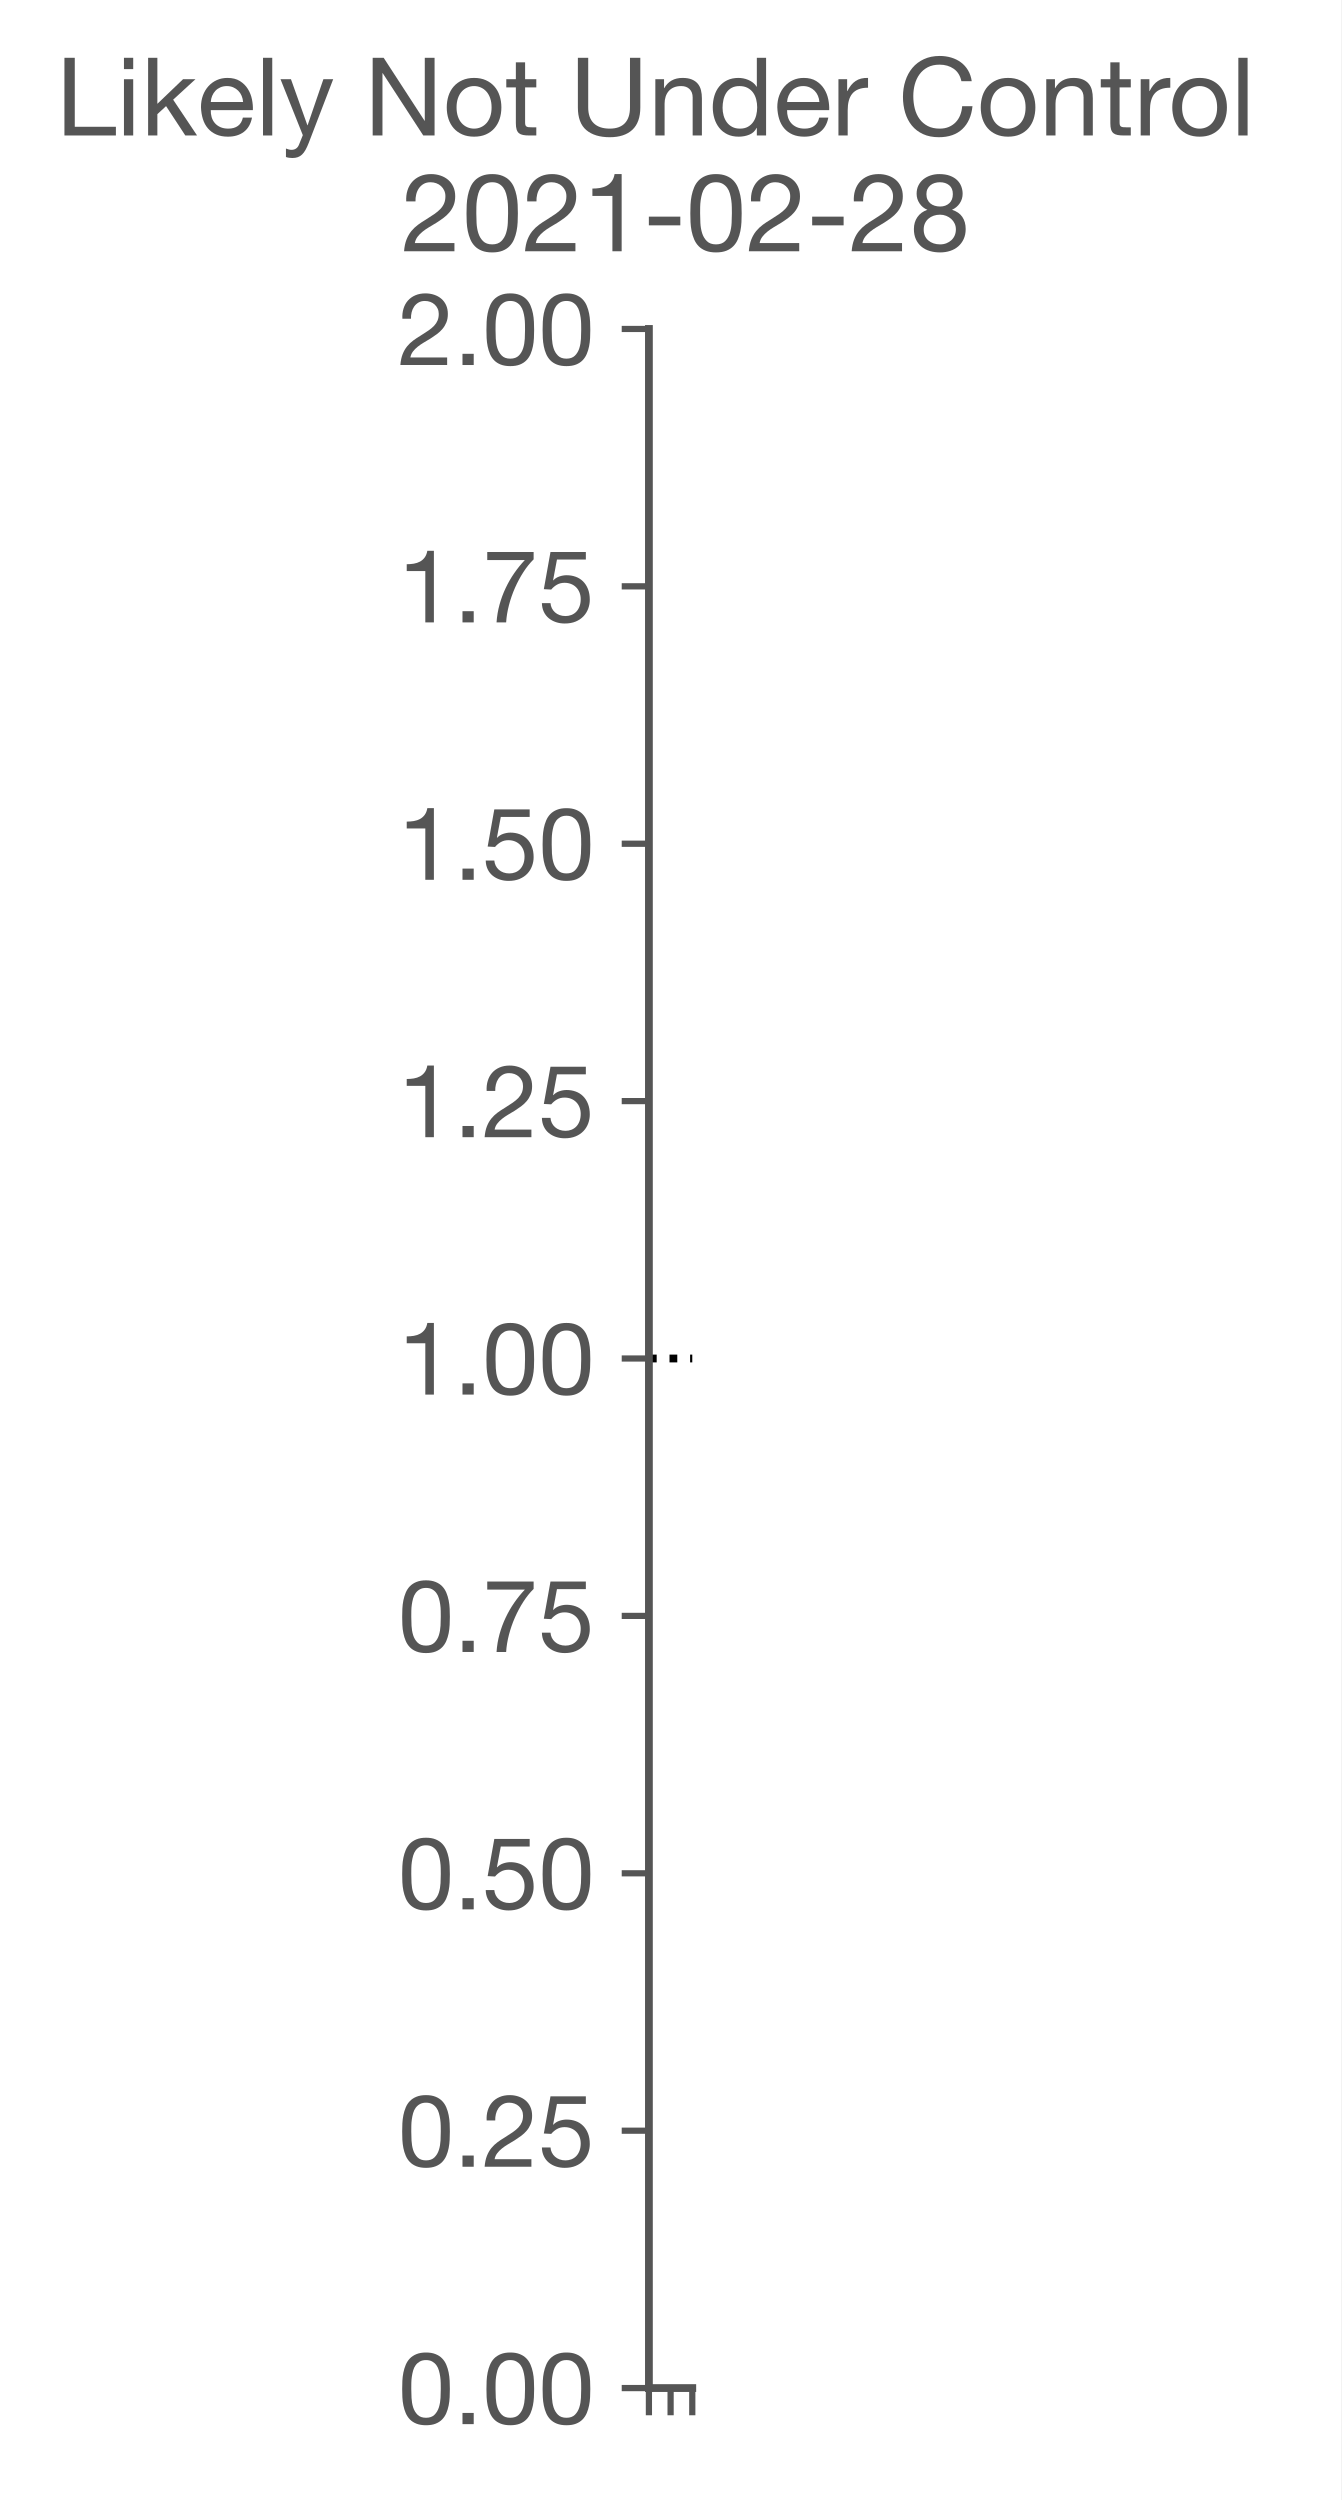
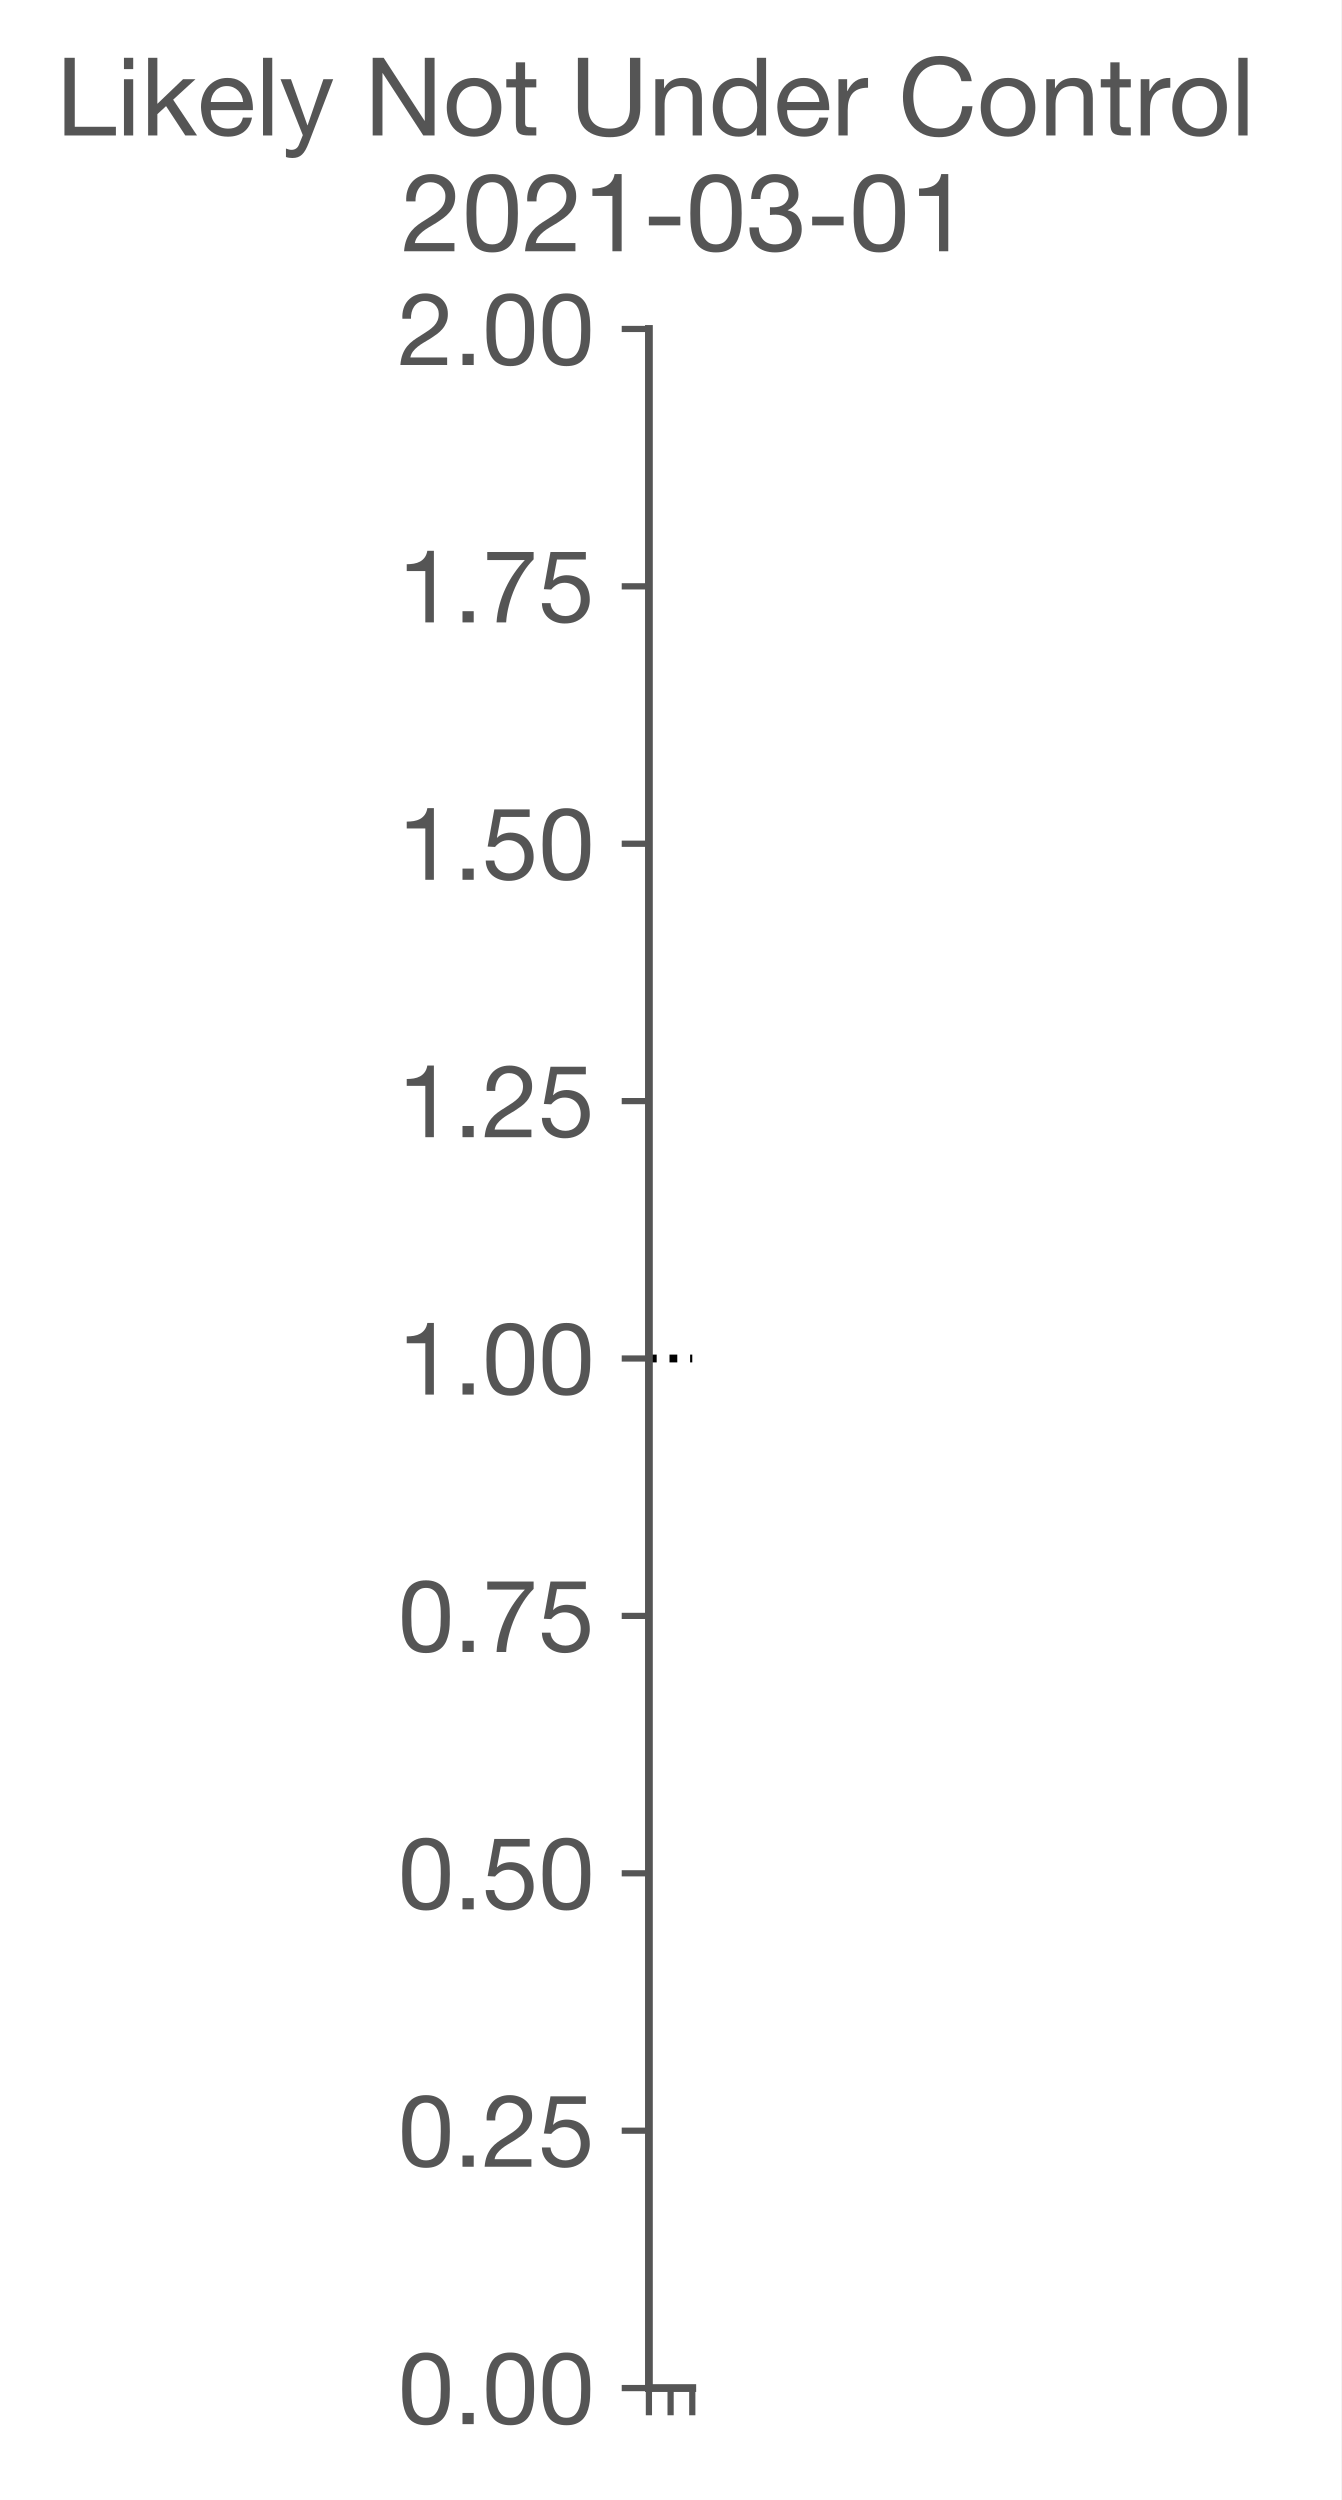
<svg xmlns="http://www.w3.org/2000/svg" xmlns:xlink="http://www.w3.org/1999/xlink" height="321.691pt" version="1.1" viewBox="0 0 172.58 321.691" width="172.58pt">
  <defs>
    <style type="text/css">*{stroke-linecap:butt;stroke-linejoin:round;}</style>
  </defs>
  <g id="figure_1">
    <g id="patch_1">
      <path d="M -0 321.691  L 172.58 321.691  L 172.58 -0  L -0 -0  z " style="fill:#ffffff;" />
    </g>
    <g id="axes_1">
      <g id="patch_2">
        <path d="M 83.5 307.288  L 89.08 307.288  L 89.08 42.328  L 83.5 42.328  z " style="fill:#ffffff;" />
      </g>
      <g id="matplotlib.axis_1">
        <g id="xtick_1">
          <g id="line2d_1">
            <defs>
-               <path d="M 0 0  L 0 3.5  " id="m214a29bb6a" style="stroke:#555555;stroke-width:0.8;" />
+               <path d="M 0 0  L 0 3.5  " id="m1e478aa481" style="stroke:#555555;stroke-width:0.8;" />
            </defs>
            <g>
-               <use style="fill:#555555;stroke:#555555;stroke-width:0.8;" x="83.5" xlink:href="#m214a29bb6a" y="307.288" />
+               <use style="fill:#555555;stroke:#555555;stroke-width:0.8;" x="83.5" xlink:href="#m1e478aa481" y="307.288" />
            </g>
          </g>
        </g>
        <g id="xtick_2">
          <g id="line2d_2">
            <g>
-               <use style="fill:#555555;stroke:#555555;stroke-width:0.8;" x="86.29" xlink:href="#m214a29bb6a" y="307.288" />
+               <use style="fill:#555555;stroke:#555555;stroke-width:0.8;" x="86.29" xlink:href="#m1e478aa481" y="307.288" />
            </g>
          </g>
        </g>
        <g id="xtick_3">
          <g id="line2d_3">
            <g>
-               <use style="fill:#555555;stroke:#555555;stroke-width:0.8;" x="89.08" xlink:href="#m214a29bb6a" y="307.288" />
+               <use style="fill:#555555;stroke:#555555;stroke-width:0.8;" x="89.08" xlink:href="#m1e478aa481" y="307.288" />
            </g>
          </g>
        </g>
      </g>
      <g id="matplotlib.axis_2">
        <g id="ytick_1">
          <g id="line2d_4">
            <defs>
-               <path d="M 0 0  L -3.5 0  " id="md80335ddf1" style="stroke:#555555;stroke-width:0.8;" />
+               <path d="M 0 0  L -3.5 0  " id="mdf4ca22d88" style="stroke:#555555;stroke-width:0.8;" />
            </defs>
            <g>
-               <use style="fill:#555555;stroke:#555555;stroke-width:0.8;" x="83.5" xlink:href="#md80335ddf1" y="307.288" />
+               <use style="fill:#555555;stroke:#555555;stroke-width:0.8;" x="83.5" xlink:href="#mdf4ca22d88" y="307.288" />
            </g>
          </g>
          <g id="text_1">
            <g style="fill:#555555;" transform="translate(51.205 311.9292)scale(0.13 -0.13)">
              <defs>
                <path d="M 13.203 34.906  Q 13.203 37.5 13.25 40.641  Q 13.297 43.797 13.75 46.938  Q 14.203 50.094 15.047 53.094  Q 15.906 56.094 17.547 58.344  Q 19.203 60.594 21.703 62  Q 24.203 63.406 27.797 63.406  Q 31.406 63.406 33.906 62  Q 36.406 60.594 38.047 58.344  Q 39.703 56.094 40.547 53.094  Q 41.406 50.094 41.844 46.938  Q 42.297 43.797 42.344 40.641  Q 42.406 37.5 42.406 34.906  Q 42.406 30.906 42.156 25.953  Q 41.906 21 40.547 16.641  Q 39.203 12.297 36.203 9.297  Q 33.203 6.297 27.797 6.297  Q 22.406 6.297 19.406 9.297  Q 16.406 12.297 15.047 16.641  Q 13.703 21 13.453 25.953  Q 13.203 30.906 13.203 34.906  z M 4.203 34.797  Q 4.203 30.906 4.391 26.703  Q 4.594 22.5 5.391 18.5  Q 6.203 14.5 7.703 10.953  Q 9.203 7.406 11.797 4.703  Q 14.406 2 18.344 0.453  Q 22.297 -1.094 27.797 -1.094  Q 33.406 -1.094 37.297 0.453  Q 41.203 2 43.797 4.703  Q 46.406 7.406 47.906 10.953  Q 49.406 14.5 50.203 18.5  Q 51 22.5 51.203 26.703  Q 51.406 30.906 51.406 34.797  Q 51.406 38.703 51.203 42.891  Q 51 47.094 50.203 51.094  Q 49.406 55.094 47.906 58.688  Q 46.406 62.297 43.797 65  Q 41.203 67.703 37.25 69.297  Q 33.297 70.906 27.797 70.906  Q 22.297 70.906 18.344 69.297  Q 14.406 67.703 11.797 65  Q 9.203 62.297 7.703 58.688  Q 6.203 55.094 5.391 51.094  Q 4.594 47.094 4.391 42.891  Q 4.203 38.703 4.203 34.797  z " id="HelveticaNeue-48" />
                <path d="M 8.297 11.094  L 8.297 0  L 19.406 0  L 19.406 11.094  z " id="HelveticaNeue-46" />
              </defs>
              <use xlink:href="#HelveticaNeue-48" />
              <use x="55.6" xlink:href="#HelveticaNeue-46" />
              <use x="83.4" xlink:href="#HelveticaNeue-48" />
              <use x="139" xlink:href="#HelveticaNeue-48" />
            </g>
          </g>
        </g>
        <g id="ytick_2">
          <g id="line2d_5">
            <g>
-               <use style="fill:#555555;stroke:#555555;stroke-width:0.8;" x="83.5" xlink:href="#md80335ddf1" y="274.168" />
+               <use style="fill:#555555;stroke:#555555;stroke-width:0.8;" x="83.5" xlink:href="#mdf4ca22d88" y="274.168" />
            </g>
          </g>
          <g id="text_2">
            <g style="fill:#555555;" transform="translate(51.205 278.8092)scale(0.13 -0.13)">
              <defs>
                <path d="M 4.406 45.797  L 12.906 45.797  Q 12.797 49 13.547 52.141  Q 14.297 55.297 16 57.797  Q 17.703 60.297 20.344 61.844  Q 23 63.406 26.703 63.406  Q 29.5 63.406 32 62.5  Q 34.5 61.594 36.344 59.891  Q 38.203 58.203 39.297 55.844  Q 40.406 53.5 40.406 50.594  Q 40.406 46.906 39.25 44.094  Q 38.094 41.297 35.844 38.891  Q 33.594 36.5 30.188 34.141  Q 26.797 31.797 22.297 29  Q 18.594 26.797 15.188 24.297  Q 11.797 21.797 9.094 18.5  Q 6.406 15.203 4.656 10.75  Q 2.906 6.297 2.406 0  L 48.703 0  L 48.703 7.5  L 12.297 7.5  Q 12.906 10.797 14.844 13.344  Q 16.797 15.906 19.547 18.094  Q 22.297 20.297 25.594 22.25  Q 28.906 24.203 32.203 26.203  Q 35.5 28.297 38.594 30.594  Q 41.703 32.906 44.094 35.75  Q 46.5 38.594 47.953 42.188  Q 49.406 45.797 49.406 50.5  Q 49.406 55.5 47.656 59.297  Q 45.906 63.094 42.906 65.641  Q 39.906 68.203 35.844 69.547  Q 31.797 70.906 27.203 70.906  Q 21.594 70.906 17.188 69  Q 12.797 67.094 9.844 63.75  Q 6.906 60.406 5.5 55.797  Q 4.094 51.203 4.406 45.797  z " id="HelveticaNeue-50" />
                <path d="M 47 62.203  L 47 69.703  L 12 69.703  L 5.406 32.906  L 12.703 32.5  Q 15.203 35.5 18.453 37.344  Q 21.703 39.203 25.906 39.203  Q 29.5 39.203 32.453 38  Q 35.406 36.797 37.5 34.641  Q 39.594 32.5 40.75 29.547  Q 41.906 26.594 41.906 23.094  Q 41.906 18.906 40.703 15.75  Q 39.5 12.594 37.453 10.5  Q 35.406 8.406 32.656 7.344  Q 29.906 6.297 26.906 6.297  Q 23.703 6.297 21.047 7.25  Q 18.406 8.203 16.453 9.953  Q 14.5 11.703 13.344 14.047  Q 12.203 16.406 12 19.094  L 3.5 19.094  Q 3.594 14.297 5.391 10.5  Q 7.203 6.703 10.297 4.141  Q 13.406 1.594 17.453 0.25  Q 21.5 -1.094 26.094 -1.094  Q 32.297 -1.094 36.938 0.844  Q 41.594 2.797 44.688 6.094  Q 47.797 9.406 49.344 13.656  Q 50.906 17.906 50.906 22.406  Q 50.906 28.5 49.094 33.047  Q 47.297 37.594 44.188 40.641  Q 41.094 43.703 36.891 45.203  Q 32.703 46.703 28 46.703  Q 24.406 46.703 20.75 45.453  Q 17.094 44.203 14.797 41.594  L 14.594 41.797  L 18.406 62.203  z " id="HelveticaNeue-53" />
              </defs>
              <use xlink:href="#HelveticaNeue-48" />
              <use x="55.6" xlink:href="#HelveticaNeue-46" />
              <use x="83.4" xlink:href="#HelveticaNeue-50" />
              <use x="139" xlink:href="#HelveticaNeue-53" />
            </g>
          </g>
        </g>
        <g id="ytick_3">
          <g id="line2d_6">
            <g>
-               <use style="fill:#555555;stroke:#555555;stroke-width:0.8;" x="83.5" xlink:href="#md80335ddf1" y="241.048" />
+               <use style="fill:#555555;stroke:#555555;stroke-width:0.8;" x="83.5" xlink:href="#mdf4ca22d88" y="241.048" />
            </g>
          </g>
          <g id="text_3">
            <g style="fill:#555555;" transform="translate(51.205 245.6892)scale(0.13 -0.13)">
              <use xlink:href="#HelveticaNeue-48" />
              <use x="55.6" xlink:href="#HelveticaNeue-46" />
              <use x="83.4" xlink:href="#HelveticaNeue-53" />
              <use x="139" xlink:href="#HelveticaNeue-48" />
            </g>
          </g>
        </g>
        <g id="ytick_4">
          <g id="line2d_7">
            <g>
-               <use style="fill:#555555;stroke:#555555;stroke-width:0.8;" x="83.5" xlink:href="#md80335ddf1" y="207.928" />
+               <use style="fill:#555555;stroke:#555555;stroke-width:0.8;" x="83.5" xlink:href="#mdf4ca22d88" y="207.928" />
            </g>
          </g>
          <g id="text_4">
            <g style="fill:#555555;" transform="translate(51.205 212.5692)scale(0.13 -0.13)">
              <defs>
                <path d="M 50.906 62.406  L 50.906 69.703  L 5 69.703  L 5 61.703  L 42.203 61.703  Q 36.594 55.797 31.75 48.797  Q 26.906 41.797 23.203 33.938  Q 19.5 26.094 17.141 17.547  Q 14.797 9 14.203 0  L 23.703 0  Q 24.203 8.297 26.5 17.094  Q 28.797 25.906 32.438 34.203  Q 36.094 42.5 40.797 49.797  Q 45.5 57.094 50.906 62.406  z " id="HelveticaNeue-55" />
              </defs>
              <use xlink:href="#HelveticaNeue-48" />
              <use x="55.6" xlink:href="#HelveticaNeue-46" />
              <use x="83.4" xlink:href="#HelveticaNeue-55" />
              <use x="139" xlink:href="#HelveticaNeue-53" />
            </g>
          </g>
        </g>
        <g id="ytick_5">
          <g id="line2d_8">
            <g>
-               <use style="fill:#555555;stroke:#555555;stroke-width:0.8;" x="83.5" xlink:href="#md80335ddf1" y="174.808" />
+               <use style="fill:#555555;stroke:#555555;stroke-width:0.8;" x="83.5" xlink:href="#mdf4ca22d88" y="174.808" />
            </g>
          </g>
          <g id="text_5">
            <g style="fill:#555555;" transform="translate(51.205 179.4492)scale(0.13 -0.13)">
              <defs>
                <path d="M 35.594 0  L 35.594 70.906  L 29.094 70.906  Q 28.406 66.906 26.5 64.297  Q 24.594 61.703 21.844 60.203  Q 19.094 58.703 15.688 58.141  Q 12.297 57.594 8.703 57.594  L 8.703 50.797  L 27.094 50.797  L 27.094 0  z " id="HelveticaNeue-49" />
              </defs>
              <use xlink:href="#HelveticaNeue-49" />
              <use x="55.6" xlink:href="#HelveticaNeue-46" />
              <use x="83.4" xlink:href="#HelveticaNeue-48" />
              <use x="139" xlink:href="#HelveticaNeue-48" />
            </g>
          </g>
        </g>
        <g id="ytick_6">
          <g id="line2d_9">
            <g>
-               <use style="fill:#555555;stroke:#555555;stroke-width:0.8;" x="83.5" xlink:href="#md80335ddf1" y="141.688" />
+               <use style="fill:#555555;stroke:#555555;stroke-width:0.8;" x="83.5" xlink:href="#mdf4ca22d88" y="141.688" />
            </g>
          </g>
          <g id="text_6">
            <g style="fill:#555555;" transform="translate(51.205 146.3292)scale(0.13 -0.13)">
              <use xlink:href="#HelveticaNeue-49" />
              <use x="55.6" xlink:href="#HelveticaNeue-46" />
              <use x="83.4" xlink:href="#HelveticaNeue-50" />
              <use x="139" xlink:href="#HelveticaNeue-53" />
            </g>
          </g>
        </g>
        <g id="ytick_7">
          <g id="line2d_10">
            <g>
-               <use style="fill:#555555;stroke:#555555;stroke-width:0.8;" x="83.5" xlink:href="#md80335ddf1" y="108.568" />
+               <use style="fill:#555555;stroke:#555555;stroke-width:0.8;" x="83.5" xlink:href="#mdf4ca22d88" y="108.568" />
            </g>
          </g>
          <g id="text_7">
            <g style="fill:#555555;" transform="translate(51.205 113.2092)scale(0.13 -0.13)">
              <use xlink:href="#HelveticaNeue-49" />
              <use x="55.6" xlink:href="#HelveticaNeue-46" />
              <use x="83.4" xlink:href="#HelveticaNeue-53" />
              <use x="139" xlink:href="#HelveticaNeue-48" />
            </g>
          </g>
        </g>
        <g id="ytick_8">
          <g id="line2d_11">
            <g>
-               <use style="fill:#555555;stroke:#555555;stroke-width:0.8;" x="83.5" xlink:href="#md80335ddf1" y="75.448" />
+               <use style="fill:#555555;stroke:#555555;stroke-width:0.8;" x="83.5" xlink:href="#mdf4ca22d88" y="75.448" />
            </g>
          </g>
          <g id="text_8">
            <g style="fill:#555555;" transform="translate(51.205 80.08922)scale(0.13 -0.13)">
              <use xlink:href="#HelveticaNeue-49" />
              <use x="55.6" xlink:href="#HelveticaNeue-46" />
              <use x="83.4" xlink:href="#HelveticaNeue-55" />
              <use x="139" xlink:href="#HelveticaNeue-53" />
            </g>
          </g>
        </g>
        <g id="ytick_9">
          <g id="line2d_12">
            <g>
-               <use style="fill:#555555;stroke:#555555;stroke-width:0.8;" x="83.5" xlink:href="#md80335ddf1" y="42.328" />
+               <use style="fill:#555555;stroke:#555555;stroke-width:0.8;" x="83.5" xlink:href="#mdf4ca22d88" y="42.328" />
            </g>
          </g>
          <g id="text_9">
            <g style="fill:#555555;" transform="translate(51.205 46.96922)scale(0.13 -0.13)">
              <use xlink:href="#HelveticaNeue-50" />
              <use x="55.6" xlink:href="#HelveticaNeue-46" />
              <use x="83.4" xlink:href="#HelveticaNeue-48" />
              <use x="139" xlink:href="#HelveticaNeue-48" />
            </g>
          </g>
        </g>
      </g>
      <g id="LineCollection_1" />
      <g id="line2d_13">
-         <path clip-path="url(#p30e78e0fbd)" d="M 83.5 174.808  L 89.08 174.808  " style="fill:none;stroke:#000000;stroke-dasharray:1,1.65;stroke-dashoffset:0;" />
+         <path clip-path="url(#p0a341c8a72)" d="M 83.5 174.808  L 89.08 174.808  " style="fill:none;stroke:#000000;stroke-dasharray:1,1.65;stroke-dashoffset:0;" />
      </g>
      <g id="patch_3">
        <path d="M 83.5 307.288  L 83.5 42.328  " style="fill:none;stroke:#555555;stroke-linecap:square;stroke-linejoin:miter;" />
      </g>
      <g id="patch_4">
        <path d="M 83.5 307.288  L 89.08 307.288  " style="fill:none;stroke:#555555;stroke-linecap:square;stroke-linejoin:miter;" />
      </g>
      <g id="text_10">
        <g style="fill:#555555;" transform="translate(7.2 17.43313)scale(0.14 -0.14)">
          <defs>
            <path d="M 7.797 71.406  L 7.797 0  L 55.094 0  L 55.094 8  L 17.297 8  L 17.297 71.406  z " id="HelveticaNeue-76" />
            <path d="M 15.406 61  L 15.406 71.406  L 6.906 71.406  L 6.906 61  z M 6.906 51.703  L 6.906 0  L 15.406 0  L 15.406 51.703  z " id="HelveticaNeue-105" />
            <path d="M 6.906 71.406  L 6.906 0  L 15.406 0  L 15.406 19.594  L 23.406 27  L 41.094 0  L 51.906 0  L 29.906 32.906  L 50.406 51.703  L 39 51.703  L 15.406 29.094  L 15.406 71.406  z " id="HelveticaNeue-107" />
            <path d="M 42.297 30.797  L 12.594 30.797  Q 12.797 33.797 13.891 36.438  Q 15 39.094 16.891 41.094  Q 18.797 43.094 21.438 44.25  Q 24.094 45.406 27.406 45.406  Q 30.594 45.406 33.25 44.25  Q 35.906 43.094 37.844 41.141  Q 39.797 39.203 40.938 36.5  Q 42.094 33.797 42.297 30.797  z M 50.5 16.406  L 42.094 16.406  Q 41 11.297 37.547 8.797  Q 34.094 6.297 28.703 6.297  Q 24.5 6.297 21.391 7.688  Q 18.297 9.094 16.297 11.438  Q 14.297 13.797 13.391 16.844  Q 12.5 19.906 12.594 23.297  L 51.297 23.297  Q 51.5 28 50.453 33.203  Q 49.406 38.406 46.656 42.797  Q 43.906 47.203 39.344 50.047  Q 34.797 52.906 27.906 52.906  Q 22.594 52.906 18.141 50.906  Q 13.703 48.906 10.453 45.297  Q 7.203 41.703 5.391 36.797  Q 3.594 31.906 3.594 26  Q 3.797 20.094 5.344 15.094  Q 6.906 10.094 10 6.5  Q 13.094 2.906 17.641 0.906  Q 22.203 -1.094 28.406 -1.094  Q 37.203 -1.094 43 3.297  Q 48.797 7.703 50.5 16.406  z " id="HelveticaNeue-101" />
            <path d="M 6.906 71.406  L 6.906 0  L 15.406 0  L 15.406 71.406  z " id="HelveticaNeue-108" />
            <path d="M 26.703 -6.906  Q 25.203 -10.703 23.75 -13.297  Q 22.297 -15.906 20.547 -17.547  Q 18.797 -19.203 16.641 -19.953  Q 14.5 -20.703 11.703 -20.703  Q 10.203 -20.703 8.703 -20.5  Q 7.203 -20.297 5.797 -19.797  L 5.797 -12  Q 6.906 -12.5 8.344 -12.844  Q 9.797 -13.203 10.797 -13.203  Q 13.406 -13.203 15.156 -11.953  Q 16.906 -10.703 17.797 -8.406  L 21.297 0.297  L 0.797 51.703  L 10.406 51.703  L 25.5 9.406  L 25.703 9.406  L 40.203 51.703  L 49.203 51.703  z " id="HelveticaNeue-121" />
            <path id="HelveticaNeue-32" />
            <path d="M 7.703 71.406  L 7.703 0  L 16.703 0  L 16.703 57.297  L 16.906 57.297  L 54.203 0  L 64.594 0  L 64.594 71.406  L 55.594 71.406  L 55.594 13.5  L 55.406 13.5  L 17.797 71.406  z " id="HelveticaNeue-78" />
            <path d="M 12.594 25.797  Q 12.594 30.5 13.844 34.141  Q 15.094 37.797 17.297 40.297  Q 19.5 42.797 22.453 44.094  Q 25.406 45.406 28.703 45.406  Q 32 45.406 34.953 44.094  Q 37.906 42.797 40.094 40.297  Q 42.297 37.797 43.547 34.141  Q 44.797 30.5 44.797 25.797  Q 44.797 21.094 43.547 17.438  Q 42.297 13.797 40.094 11.344  Q 37.906 8.906 34.953 7.594  Q 32 6.297 28.703 6.297  Q 25.406 6.297 22.453 7.594  Q 19.5 8.906 17.297 11.344  Q 15.094 13.797 13.844 17.438  Q 12.594 21.094 12.594 25.797  z M 3.594 25.797  Q 3.594 20.094 5.188 15.188  Q 6.797 10.297 10 6.641  Q 13.203 3 17.891 0.953  Q 22.594 -1.094 28.703 -1.094  Q 34.906 -1.094 39.547 0.953  Q 44.203 3 47.391 6.641  Q 50.594 10.297 52.188 15.188  Q 53.797 20.094 53.797 25.797  Q 53.797 31.5 52.188 36.453  Q 50.594 41.406 47.391 45.047  Q 44.203 48.703 39.547 50.797  Q 34.906 52.906 28.703 52.906  Q 22.594 52.906 17.891 50.797  Q 13.203 48.703 10 45.047  Q 6.797 41.406 5.188 36.453  Q 3.594 31.5 3.594 25.797  z " id="HelveticaNeue-111" />
            <path d="M 18.203 51.703  L 18.203 67.203  L 9.703 67.203  L 9.703 51.703  L 0.906 51.703  L 0.906 44.203  L 9.703 44.203  L 9.703 11.297  Q 9.703 7.703 10.391 5.5  Q 11.094 3.297 12.547 2.094  Q 14 0.906 16.344 0.453  Q 18.703 0 22 0  L 28.5 0  L 28.5 7.5  L 24.594 7.5  Q 22.594 7.5 21.344 7.641  Q 20.094 7.797 19.391 8.297  Q 18.703 8.797 18.453 9.688  Q 18.203 10.594 18.203 12.094  L 18.203 44.203  L 28.5 44.203  L 28.5 51.703  z " id="HelveticaNeue-116" />
            <path d="M 64.797 25.797  L 64.797 71.406  L 55.297 71.406  L 55.297 25.797  Q 55.297 16.203 50.547 11.25  Q 45.797 6.297 36.703 6.297  Q 27.094 6.297 22 11.25  Q 16.906 16.203 16.906 25.797  L 16.906 71.406  L 7.406 71.406  L 7.406 25.797  Q 7.406 11.5 15.156 4.953  Q 22.906 -1.594 36.703 -1.594  Q 50.203 -1.594 57.5 5.25  Q 64.797 12.094 64.797 25.797  z " id="HelveticaNeue-85" />
            <path d="M 6.406 51.703  L 6.406 0  L 14.906 0  L 14.906 29.203  Q 14.906 32.703 15.844 35.641  Q 16.797 38.594 18.688 40.797  Q 20.594 43 23.438 44.203  Q 26.297 45.406 30.203 45.406  Q 35.094 45.406 37.891 42.594  Q 40.703 39.797 40.703 35  L 40.703 0  L 49.203 0  L 49.203 34  Q 49.203 38.203 48.344 41.641  Q 47.5 45.094 45.391 47.594  Q 43.297 50.094 39.891 51.5  Q 36.5 52.906 31.406 52.906  Q 19.906 52.906 14.594 43.5  L 14.406 43.5  L 14.406 51.703  z " id="HelveticaNeue-110" />
            <path d="M 12.594 25.406  Q 12.594 29.203 13.391 32.797  Q 14.203 36.406 16 39.203  Q 17.797 42 20.797 43.703  Q 23.797 45.406 28.094 45.406  Q 32.5 45.406 35.594 43.75  Q 38.703 42.094 40.641 39.391  Q 42.594 36.703 43.5 33.141  Q 44.406 29.594 44.406 25.797  Q 44.406 22.203 43.547 18.703  Q 42.703 15.203 40.797 12.453  Q 38.906 9.703 35.906 8  Q 32.906 6.297 28.594 6.297  Q 24.5 6.297 21.453 7.891  Q 18.406 9.5 16.453 12.203  Q 14.5 14.906 13.547 18.344  Q 12.594 21.797 12.594 25.406  z M 52.594 0  L 52.594 71.406  L 44.094 71.406  L 44.094 44.797  L 43.906 44.797  Q 42.5 47.094 40.453 48.641  Q 38.406 50.203 36.094 51.141  Q 33.797 52.094 31.5 52.5  Q 29.203 52.906 27.203 52.906  Q 21.297 52.906 16.844 50.75  Q 12.406 48.594 9.453 44.938  Q 6.5 41.297 5.047 36.391  Q 3.594 31.5 3.594 26  Q 3.594 20.5 5.094 15.594  Q 6.594 10.703 9.547 7  Q 12.5 3.297 16.953 1.094  Q 21.406 -1.094 27.406 -1.094  Q 32.797 -1.094 37.297 0.797  Q 41.797 2.703 43.906 7  L 44.094 7  L 44.094 0  z " id="HelveticaNeue-100" />
            <path d="M 6.094 51.703  L 6.094 0  L 14.594 0  L 14.594 23  Q 14.594 28 15.594 31.844  Q 16.594 35.703 18.797 38.391  Q 21 41.094 24.594 42.5  Q 28.203 43.906 33.297 43.906  L 33.297 52.906  Q 26.406 53.094 21.906 50.094  Q 17.406 47.094 14.297 40.797  L 14.094 40.797  L 14.094 51.703  z " id="HelveticaNeue-114" />
            <path d="M 58 49.906  L 67.5 49.906  Q 66.703 55.594 64.094 59.938  Q 61.5 64.297 57.594 67.188  Q 53.703 70.094 48.703 71.594  Q 43.703 73.094 38.094 73.094  Q 29.906 73.094 23.547 70.141  Q 17.203 67.203 12.953 62.094  Q 8.703 57 6.5 50.141  Q 4.297 43.297 4.297 35.5  Q 4.297 27.703 6.344 20.891  Q 8.406 14.094 12.5 9.094  Q 16.594 4.094 22.797 1.25  Q 29 -1.594 37.297 -1.594  Q 51 -1.594 58.891 5.906  Q 66.797 13.406 68.203 26.906  L 58.703 26.906  Q 58.406 22.5 56.906 18.703  Q 55.406 14.906 52.75 12.156  Q 50.094 9.406 46.438 7.844  Q 42.797 6.297 38.094 6.297  Q 31.703 6.297 27.094 8.688  Q 22.5 11.094 19.547 15.141  Q 16.594 19.203 15.188 24.641  Q 13.797 30.094 13.797 36.203  Q 13.797 41.797 15.188 47  Q 16.594 52.203 19.547 56.25  Q 22.5 60.297 27.047 62.688  Q 31.594 65.094 38 65.094  Q 45.5 65.094 50.953 61.297  Q 56.406 57.5 58 49.906  z " id="HelveticaNeue-67" />
          </defs>
          <use xlink:href="#HelveticaNeue-76" />
          <use x="55.6" xlink:href="#HelveticaNeue-105" />
          <use x="77.8" xlink:href="#HelveticaNeue-107" />
          <use x="129.7" xlink:href="#HelveticaNeue-101" />
          <use x="183.4" xlink:href="#HelveticaNeue-108" />
          <use x="205.6" xlink:href="#HelveticaNeue-121" />
          <use x="255.6" xlink:href="#HelveticaNeue-32" />
          <use x="283.4" xlink:href="#HelveticaNeue-78" />
          <use x="355.6" xlink:href="#HelveticaNeue-111" />
          <use x="413" xlink:href="#HelveticaNeue-116" />
          <use x="444.5" xlink:href="#HelveticaNeue-32" />
          <use x="472.3" xlink:href="#HelveticaNeue-85" />
          <use x="544.5" xlink:href="#HelveticaNeue-110" />
          <use x="600.1" xlink:href="#HelveticaNeue-100" />
          <use x="659.4" xlink:href="#HelveticaNeue-101" />
          <use x="713.1" xlink:href="#HelveticaNeue-114" />
          <use x="746.4" xlink:href="#HelveticaNeue-32" />
          <use x="774.2" xlink:href="#HelveticaNeue-67" />
          <use x="846.4" xlink:href="#HelveticaNeue-111" />
          <use x="903.8" xlink:href="#HelveticaNeue-110" />
          <use x="959.4" xlink:href="#HelveticaNeue-116" />
          <use x="990.9" xlink:href="#HelveticaNeue-114" />
          <use x="1022.45" xlink:href="#HelveticaNeue-111" />
          <use x="1079.85" xlink:href="#HelveticaNeue-108" />
          <use x="1102.05" xlink:href="#HelveticaNeue-32" />
        </g>
        <g style="fill:#555555;" transform="translate(47.765 32.32781)scale(0.14 -0.14)">
          <defs>
            <path d="M 5 31.797  L 5 23.797  L 33.906 23.797  L 33.906 31.797  z " id="HelveticaNeue-45" />
-             <path d="M 15.5 52.5  Q 15.5 55.203 16.5 57.203  Q 17.5 59.203 19.141 60.594  Q 20.797 62 23.094 62.703  Q 25.406 63.406 27.906 63.406  Q 33.094 63.406 36.438 60.656  Q 39.797 57.906 39.797 52.5  Q 39.797 47.094 36.5 44.094  Q 33.203 41.094 28.094 41.094  Q 25.5 41.094 23.203 41.797  Q 20.906 42.5 19.203 43.891  Q 17.5 45.297 16.5 47.438  Q 15.5 49.594 15.5 52.5  z M 6.5 52.797  Q 6.5 48 9.203 43.953  Q 11.906 39.906 16.406 38.094  Q 10.406 36 7.203 31.344  Q 4 26.703 4 20.406  Q 4 15 5.844 10.953  Q 7.703 6.906 10.953 4.203  Q 14.203 1.5 18.594 0.203  Q 23 -1.094 28.094 -1.094  Q 33 -1.094 37.297 0.297  Q 41.594 1.703 44.75 4.453  Q 47.906 7.203 49.75 11.203  Q 51.594 15.203 51.594 20.406  Q 51.594 27 48.5 31.547  Q 45.406 36.094 39 38.094  Q 43.5 40.094 46.141 44.047  Q 48.797 48 48.797 52.797  Q 48.797 56.203 47.594 59.453  Q 46.406 62.703 43.844 65.25  Q 41.297 67.797 37.188 69.344  Q 33.094 70.906 27.297 70.906  Q 23.203 70.906 19.453 69.703  Q 15.703 68.5 12.797 66.203  Q 9.906 63.906 8.203 60.547  Q 6.5 57.203 6.5 52.797  z M 13 20  Q 13 23.094 14.141 25.594  Q 15.297 28.094 17.344 29.891  Q 19.406 31.703 22.156 32.641  Q 24.906 33.594 28 33.594  Q 31 33.594 33.641 32.547  Q 36.297 31.5 38.297 29.703  Q 40.297 27.906 41.438 25.453  Q 42.594 23 42.594 20.094  Q 42.594 17.094 41.547 14.594  Q 40.5 12.094 38.547 10.25  Q 36.594 8.406 33.938 7.344  Q 31.297 6.297 28.094 6.297  Q 21.5 6.297 17.25 9.938  Q 13 13.594 13 20  z " id="HelveticaNeue-56" />
+             <path d="M 21.797 40.5  L 21.797 33.297  Q 24.203 33.594 26.906 33.594  Q 30.094 33.594 32.844 32.75  Q 35.594 31.906 37.594 30.156  Q 39.594 28.406 40.797 25.844  Q 42 23.297 42 20  Q 42 16.797 40.75 14.25  Q 39.5 11.703 37.391 9.953  Q 35.297 8.203 32.5 7.25  Q 29.703 6.297 26.594 6.297  Q 19.297 6.297 15.5 10.641  Q 11.703 15 11.5 21.906  L 3 21.906  Q 2.906 16.406 4.547 12.094  Q 6.203 7.797 9.297 4.844  Q 12.406 1.906 16.797 0.406  Q 21.203 -1.094 26.594 -1.094  Q 31.594 -1.094 36.047 0.25  Q 40.5 1.594 43.797 4.297  Q 47.094 7 49.047 11.047  Q 51 15.094 51 20.406  Q 51 26.797 47.844 31.5  Q 44.703 36.203 38.203 37.594  L 38.203 37.797  Q 42.406 39.703 45.203 43.391  Q 48 47.094 48 51.906  Q 48 56.797 46.344 60.391  Q 44.703 64 41.797 66.297  Q 38.906 68.594 34.953 69.75  Q 31 70.906 26.406 70.906  Q 21.094 70.906 17.047 69.203  Q 13 67.5 10.297 64.5  Q 7.594 61.5 6.141 57.297  Q 4.703 53.094 4.5 48  L 13 48  Q 13 51.094 13.797 53.891  Q 14.594 56.703 16.25 58.797  Q 17.906 60.906 20.453 62.156  Q 23 63.406 26.406 63.406  Q 31.797 63.406 35.391 60.547  Q 39 57.703 39 52  Q 39 49.203 37.891 47  Q 36.797 44.797 34.938 43.344  Q 33.094 41.906 30.641 41.156  Q 28.203 40.406 25.5 40.406  L 23.703 40.406  Q 23.203 40.406 22.703 40.406  Q 22.297 40.406 21.797 40.5  z " id="HelveticaNeue-51" />
          </defs>
          <use xlink:href="#HelveticaNeue-32" />
          <use x="27.8" xlink:href="#HelveticaNeue-50" />
          <use x="83.4" xlink:href="#HelveticaNeue-48" />
          <use x="139" xlink:href="#HelveticaNeue-50" />
          <use x="194.6" xlink:href="#HelveticaNeue-49" />
          <use x="250.2" xlink:href="#HelveticaNeue-45" />
          <use x="289.1" xlink:href="#HelveticaNeue-48" />
-           <use x="344.7" xlink:href="#HelveticaNeue-50" />
+           <use x="344.7" xlink:href="#HelveticaNeue-51" />
          <use x="400.3" xlink:href="#HelveticaNeue-45" />
-           <use x="439.2" xlink:href="#HelveticaNeue-50" />
-           <use x="494.8" xlink:href="#HelveticaNeue-56" />
+           <use x="439.2" xlink:href="#HelveticaNeue-48" />
+           <use x="494.8" xlink:href="#HelveticaNeue-49" />
        </g>
      </g>
    </g>
  </g>
  <defs>
-     <clipPath id="p30e78e0fbd">
+     <clipPath id="p0a341c8a72">
      <rect height="264.96" width="5.58" x="83.5" y="42.328" />
    </clipPath>
  </defs>
</svg>
